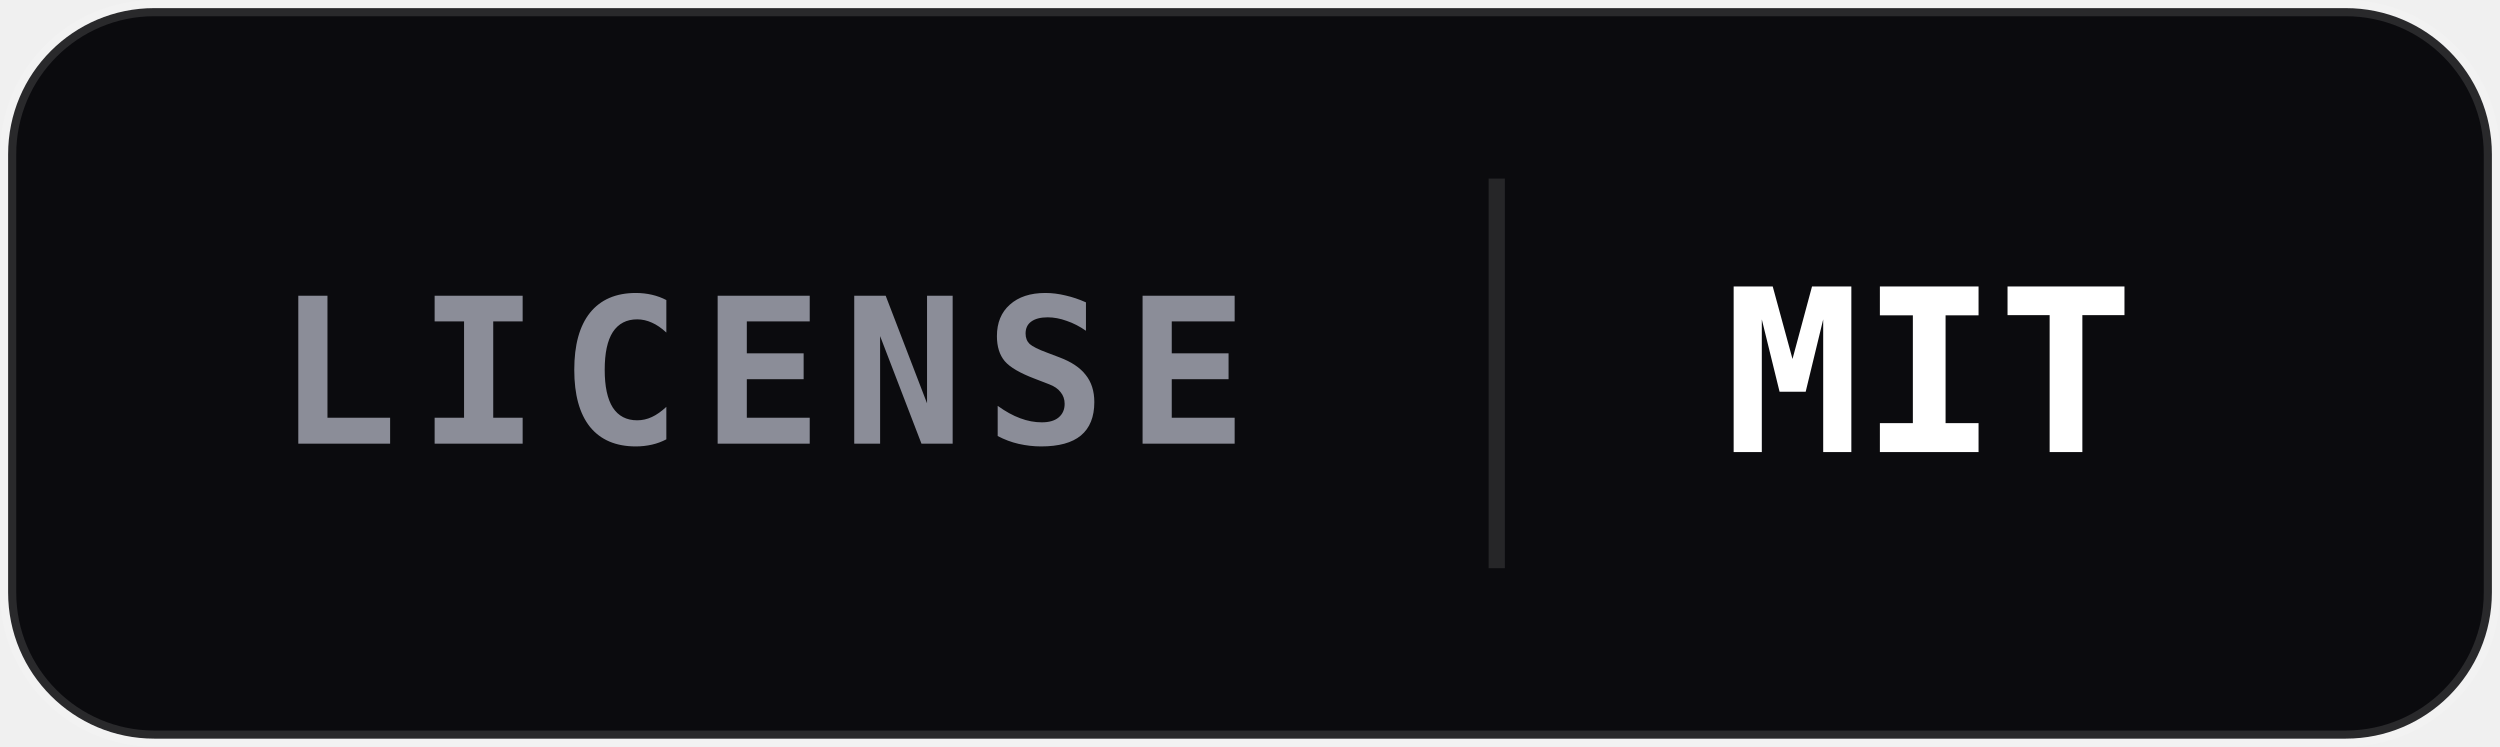
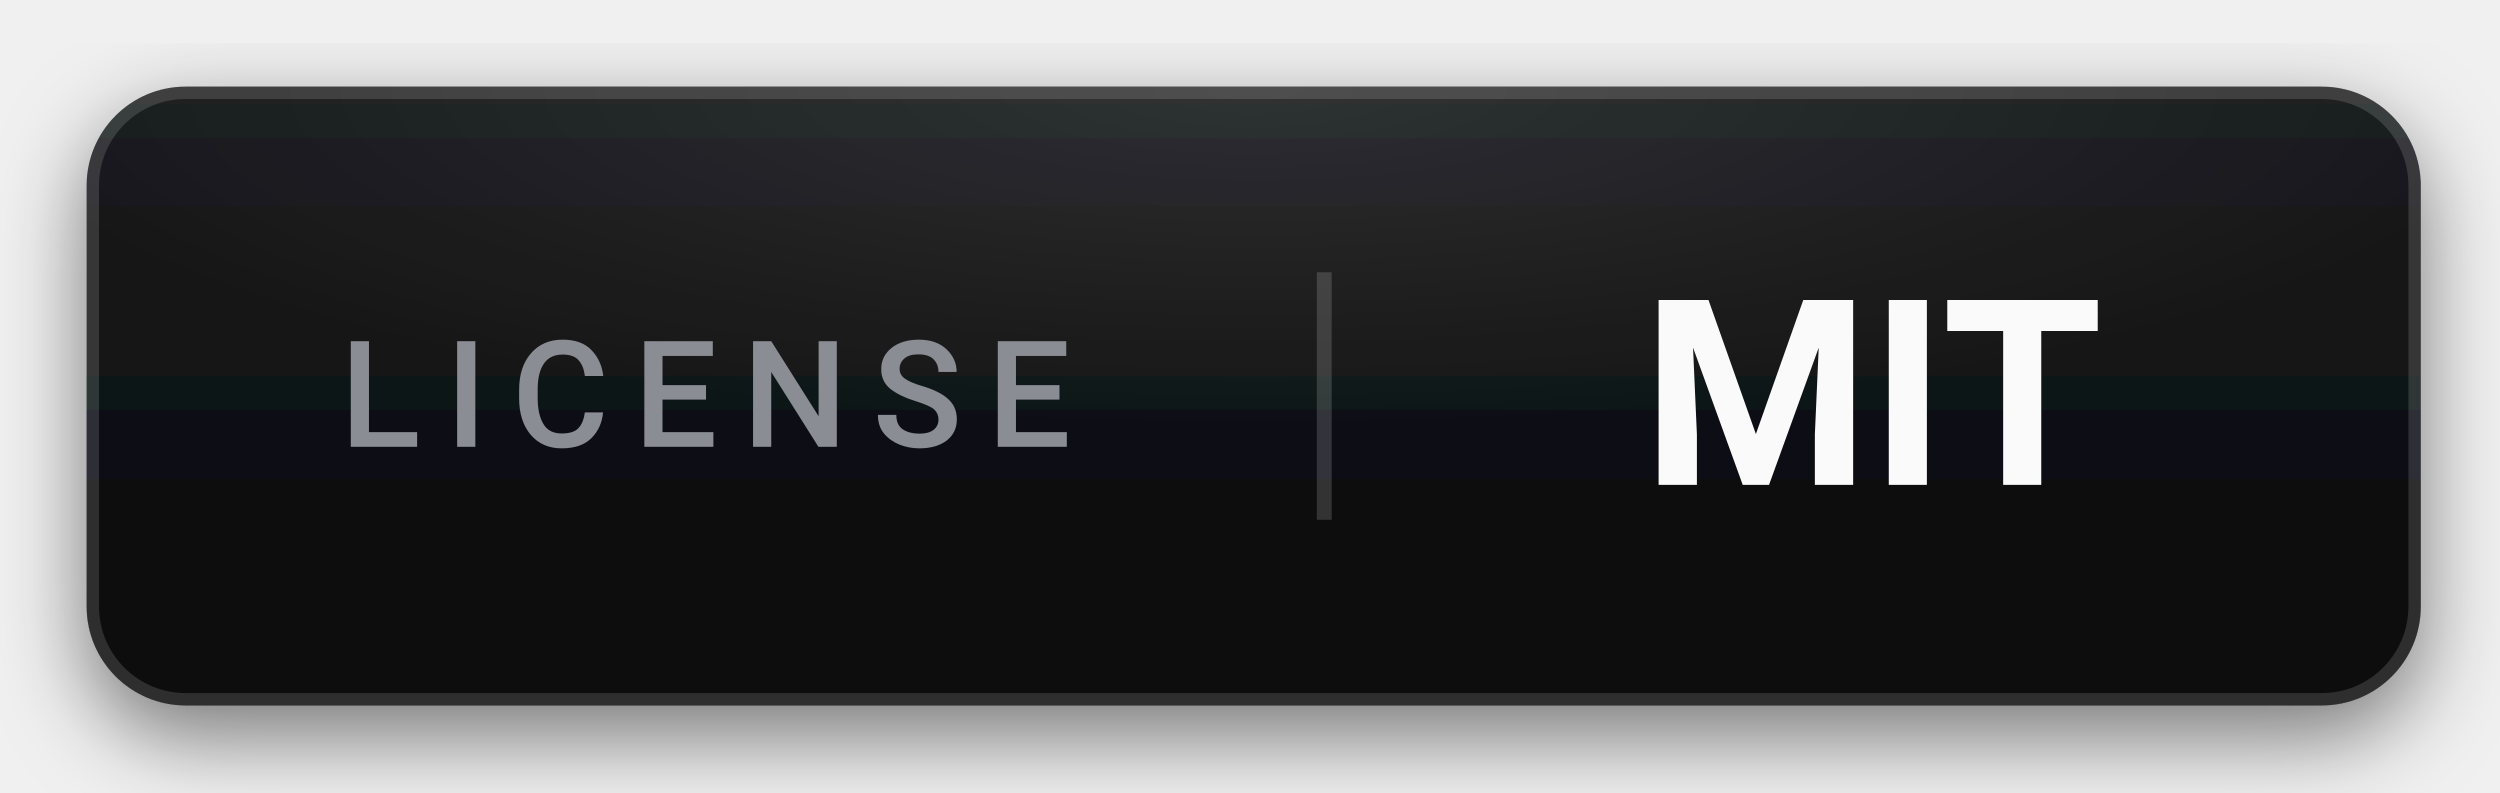
- <svg xmlns="http://www.w3.org/2000/svg" width="154" height="46" viewBox="0 0 154 46" role="img" aria-label="LICENSE: MIT">
-   <rect x="0.5" y="0.5" width="153" height="45" rx="9" fill="#0b0b0e" stroke="#ffffff1f" />
-   <line x1="92.2" y1="11" x2="92.2" y2="35" stroke="#ffffff1c" stroke-width="1" />
-   <text x="17.0" y="23.0" fill="#8b8d98" font-family="'DejaVu Sans Mono','Courier New',ui-monospace,SFMono-Regular,Menlo,monospace" font-size="12.5" font-weight="600" letter-spacing="1.2" dominant-baseline="central">LICENSE</text>
-   <text x="106.2" y="23.0" fill="#ffffff" font-family="'DejaVu Sans Mono','Courier New',ui-monospace,SFMono-Regular,Menlo,monospace" font-size="14" font-weight="700" dominant-baseline="central">MIT</text>
+ <svg xmlns="http://www.w3.org/2000/svg" width="202" height="64" viewBox="0 0 202 64">
+   <defs>
+     <linearGradient id="bg" x1="0" y1="0" x2="0" y2="1">
+       <stop offset="0" stop-color="#1a1b1d" />
+       <stop offset="0.55" stop-color="#101113" />
+       <stop offset="1" stop-color="#0a0a0b" />
+     </linearGradient>
+     <radialGradient id="gloss" cx="0.5" cy="0" r="0.85">
+       <stop offset="0" stop-color="#ffffff" stop-opacity="0.10" />
+       <stop offset="0.65" stop-color="#ffffff" stop-opacity="0" />
+     </radialGradient>
+     <filter id="sh" x="-12%" y="-12%" width="124%" height="148%">
+       <feDropShadow dx="0" dy="2.5" stdDeviation="3.5" flood-color="#000000" flood-opacity="0.5" />
+     </filter>
+   </defs>
+   <g filter="url(#sh)">
+     <rect x="7" y="7" width="188.6" height="50" rx="8" fill="url(#bg)" />
+   </g>
+   <rect x="7" y="7" width="188.6" height="50" rx="8" fill="url(#gloss)" />
+   <rect x="7.5" y="7.5" width="187.6" height="49" rx="7.5" fill="none" stroke="#ffffff" stroke-opacity="0.14" stroke-width="1" />
+   <line x1="107.0" y1="22" x2="107.0" y2="42" stroke="#ffffff" stroke-opacity="0.16" stroke-width="1.2" />
+   <text x="57.0" y="32.0" text-anchor="middle" dominant-baseline="central" font-family="ui-sans-serif,-apple-system,Segoe UI,Roboto,sans-serif" font-size="12" font-weight="500" letter-spacing="2" fill="#8b8d94">LICENSE</text>
+   <text x="151.3" y="32.0" text-anchor="middle" dominant-baseline="central" font-family="ui-sans-serif,-apple-system,Segoe UI,Roboto,sans-serif" font-size="21" font-weight="600" fill="#fafafa">MIT</text>
</svg>
